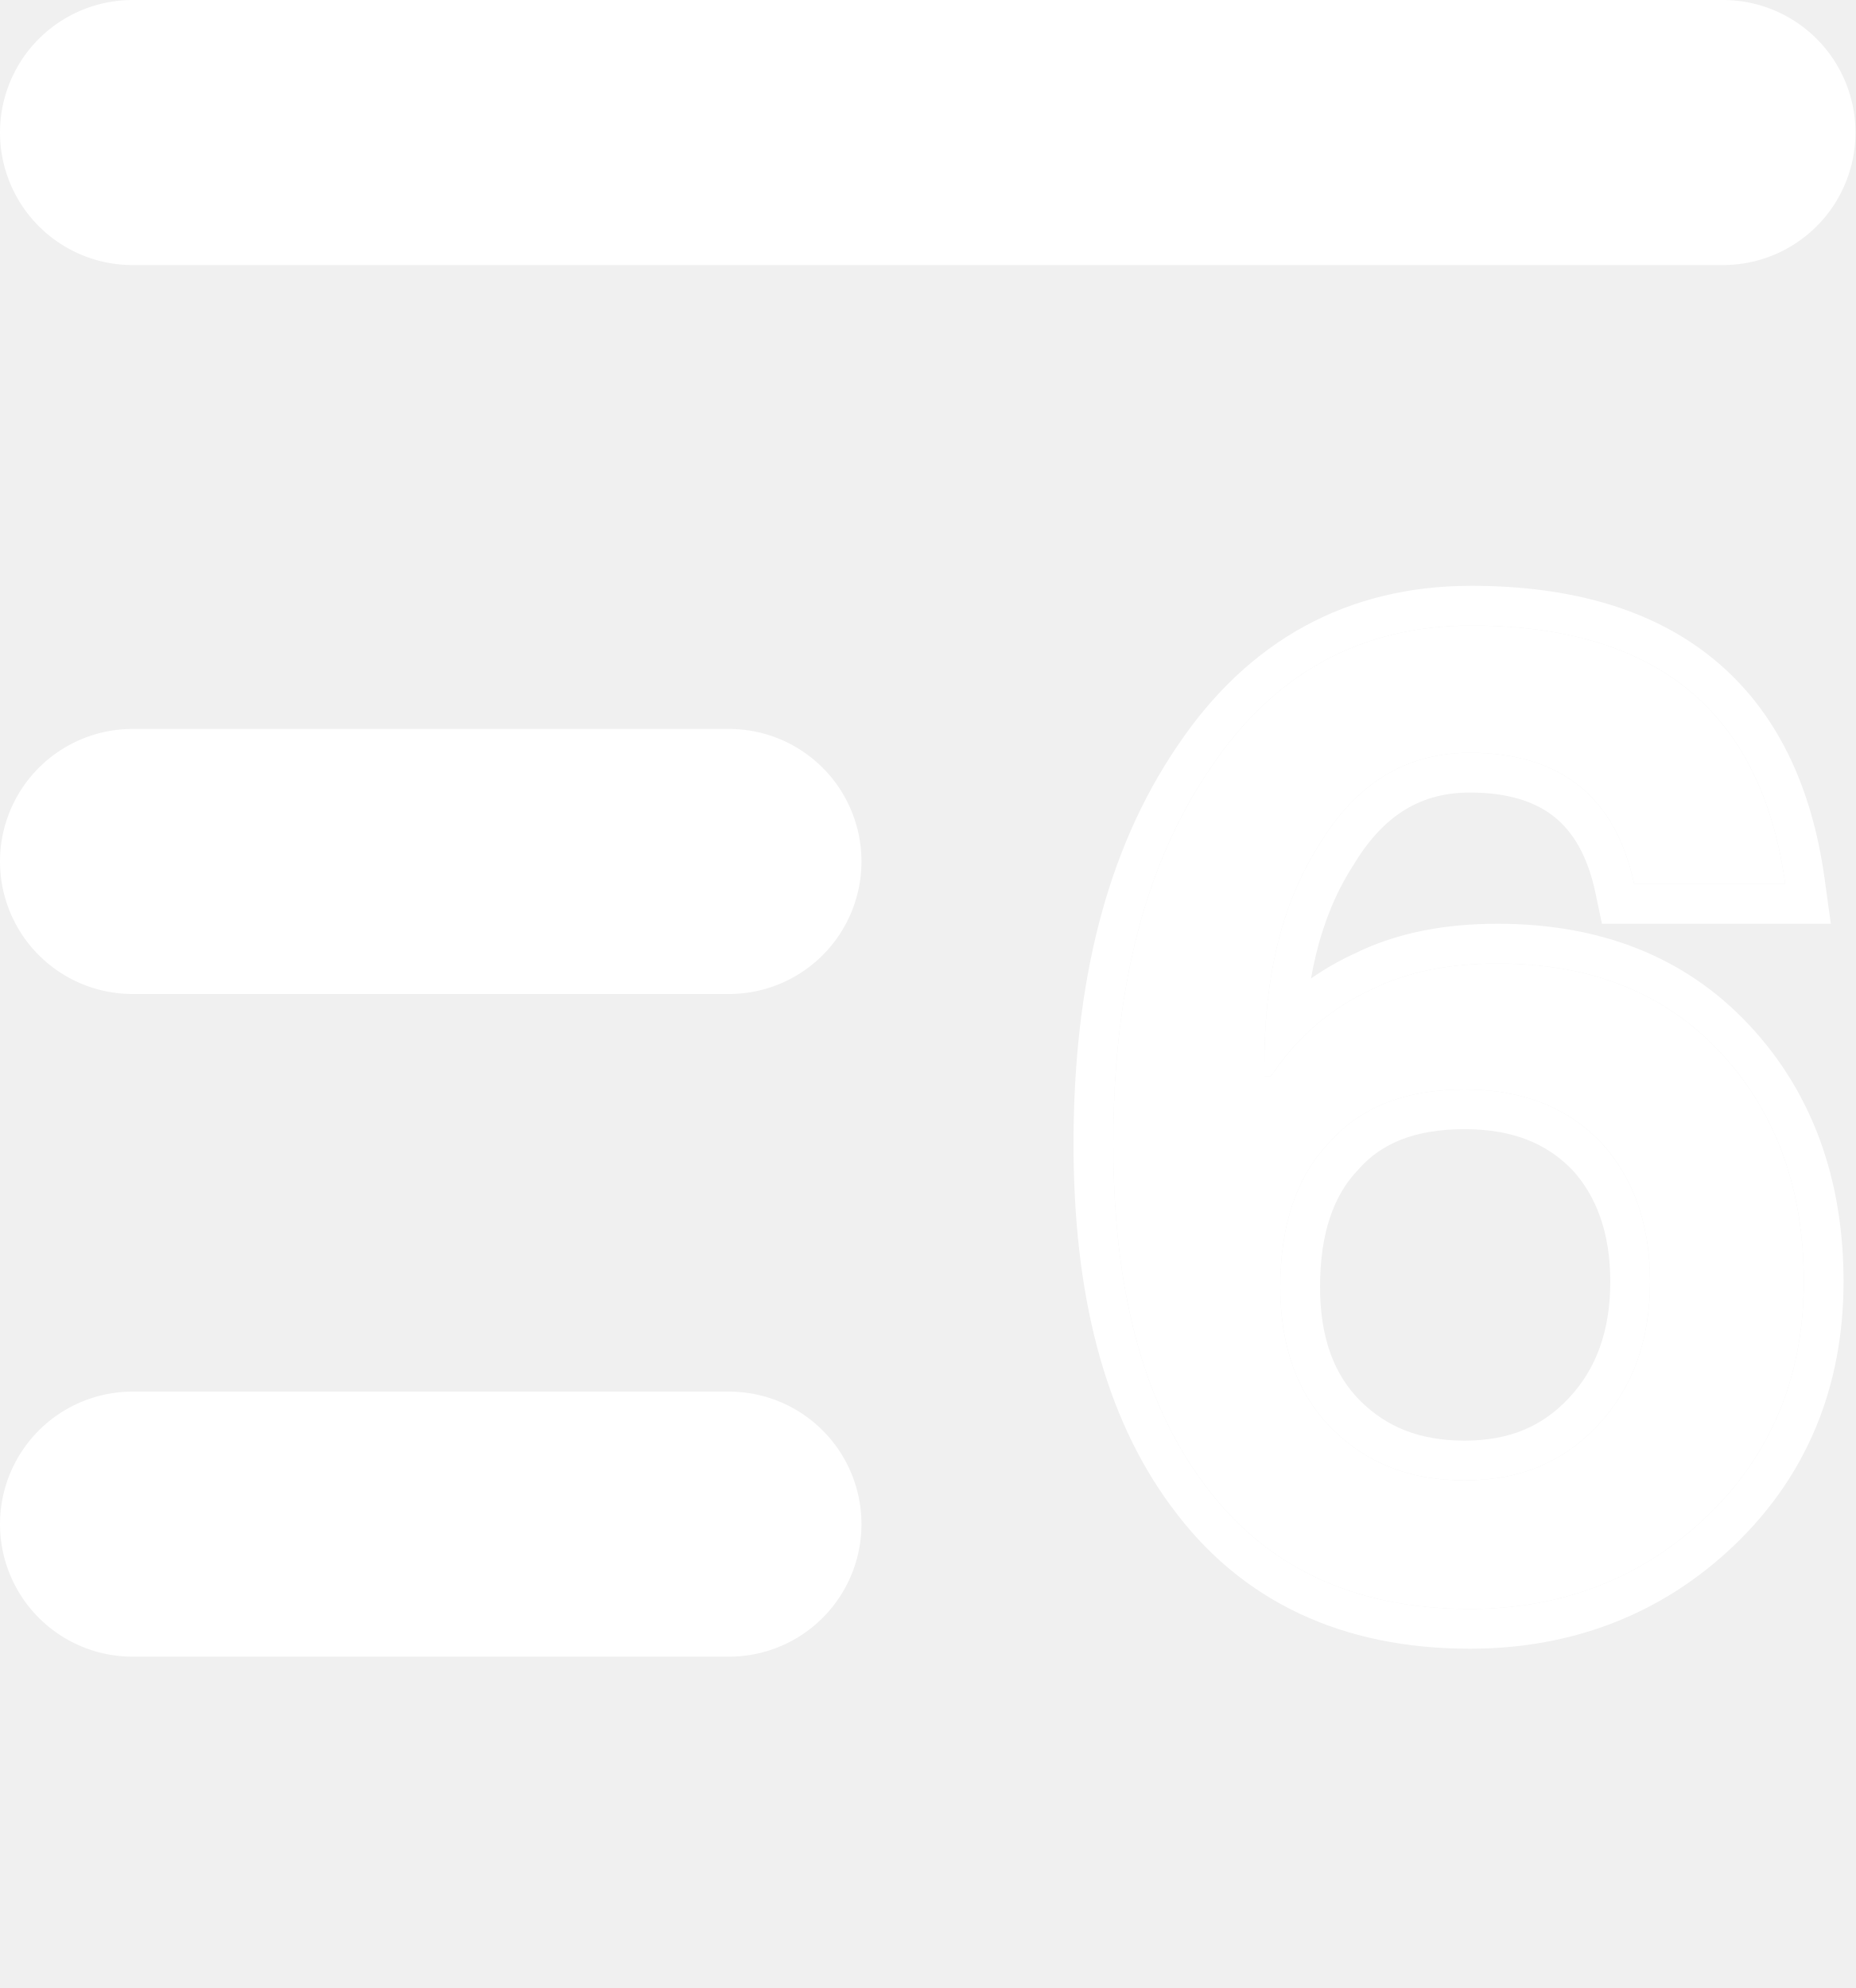
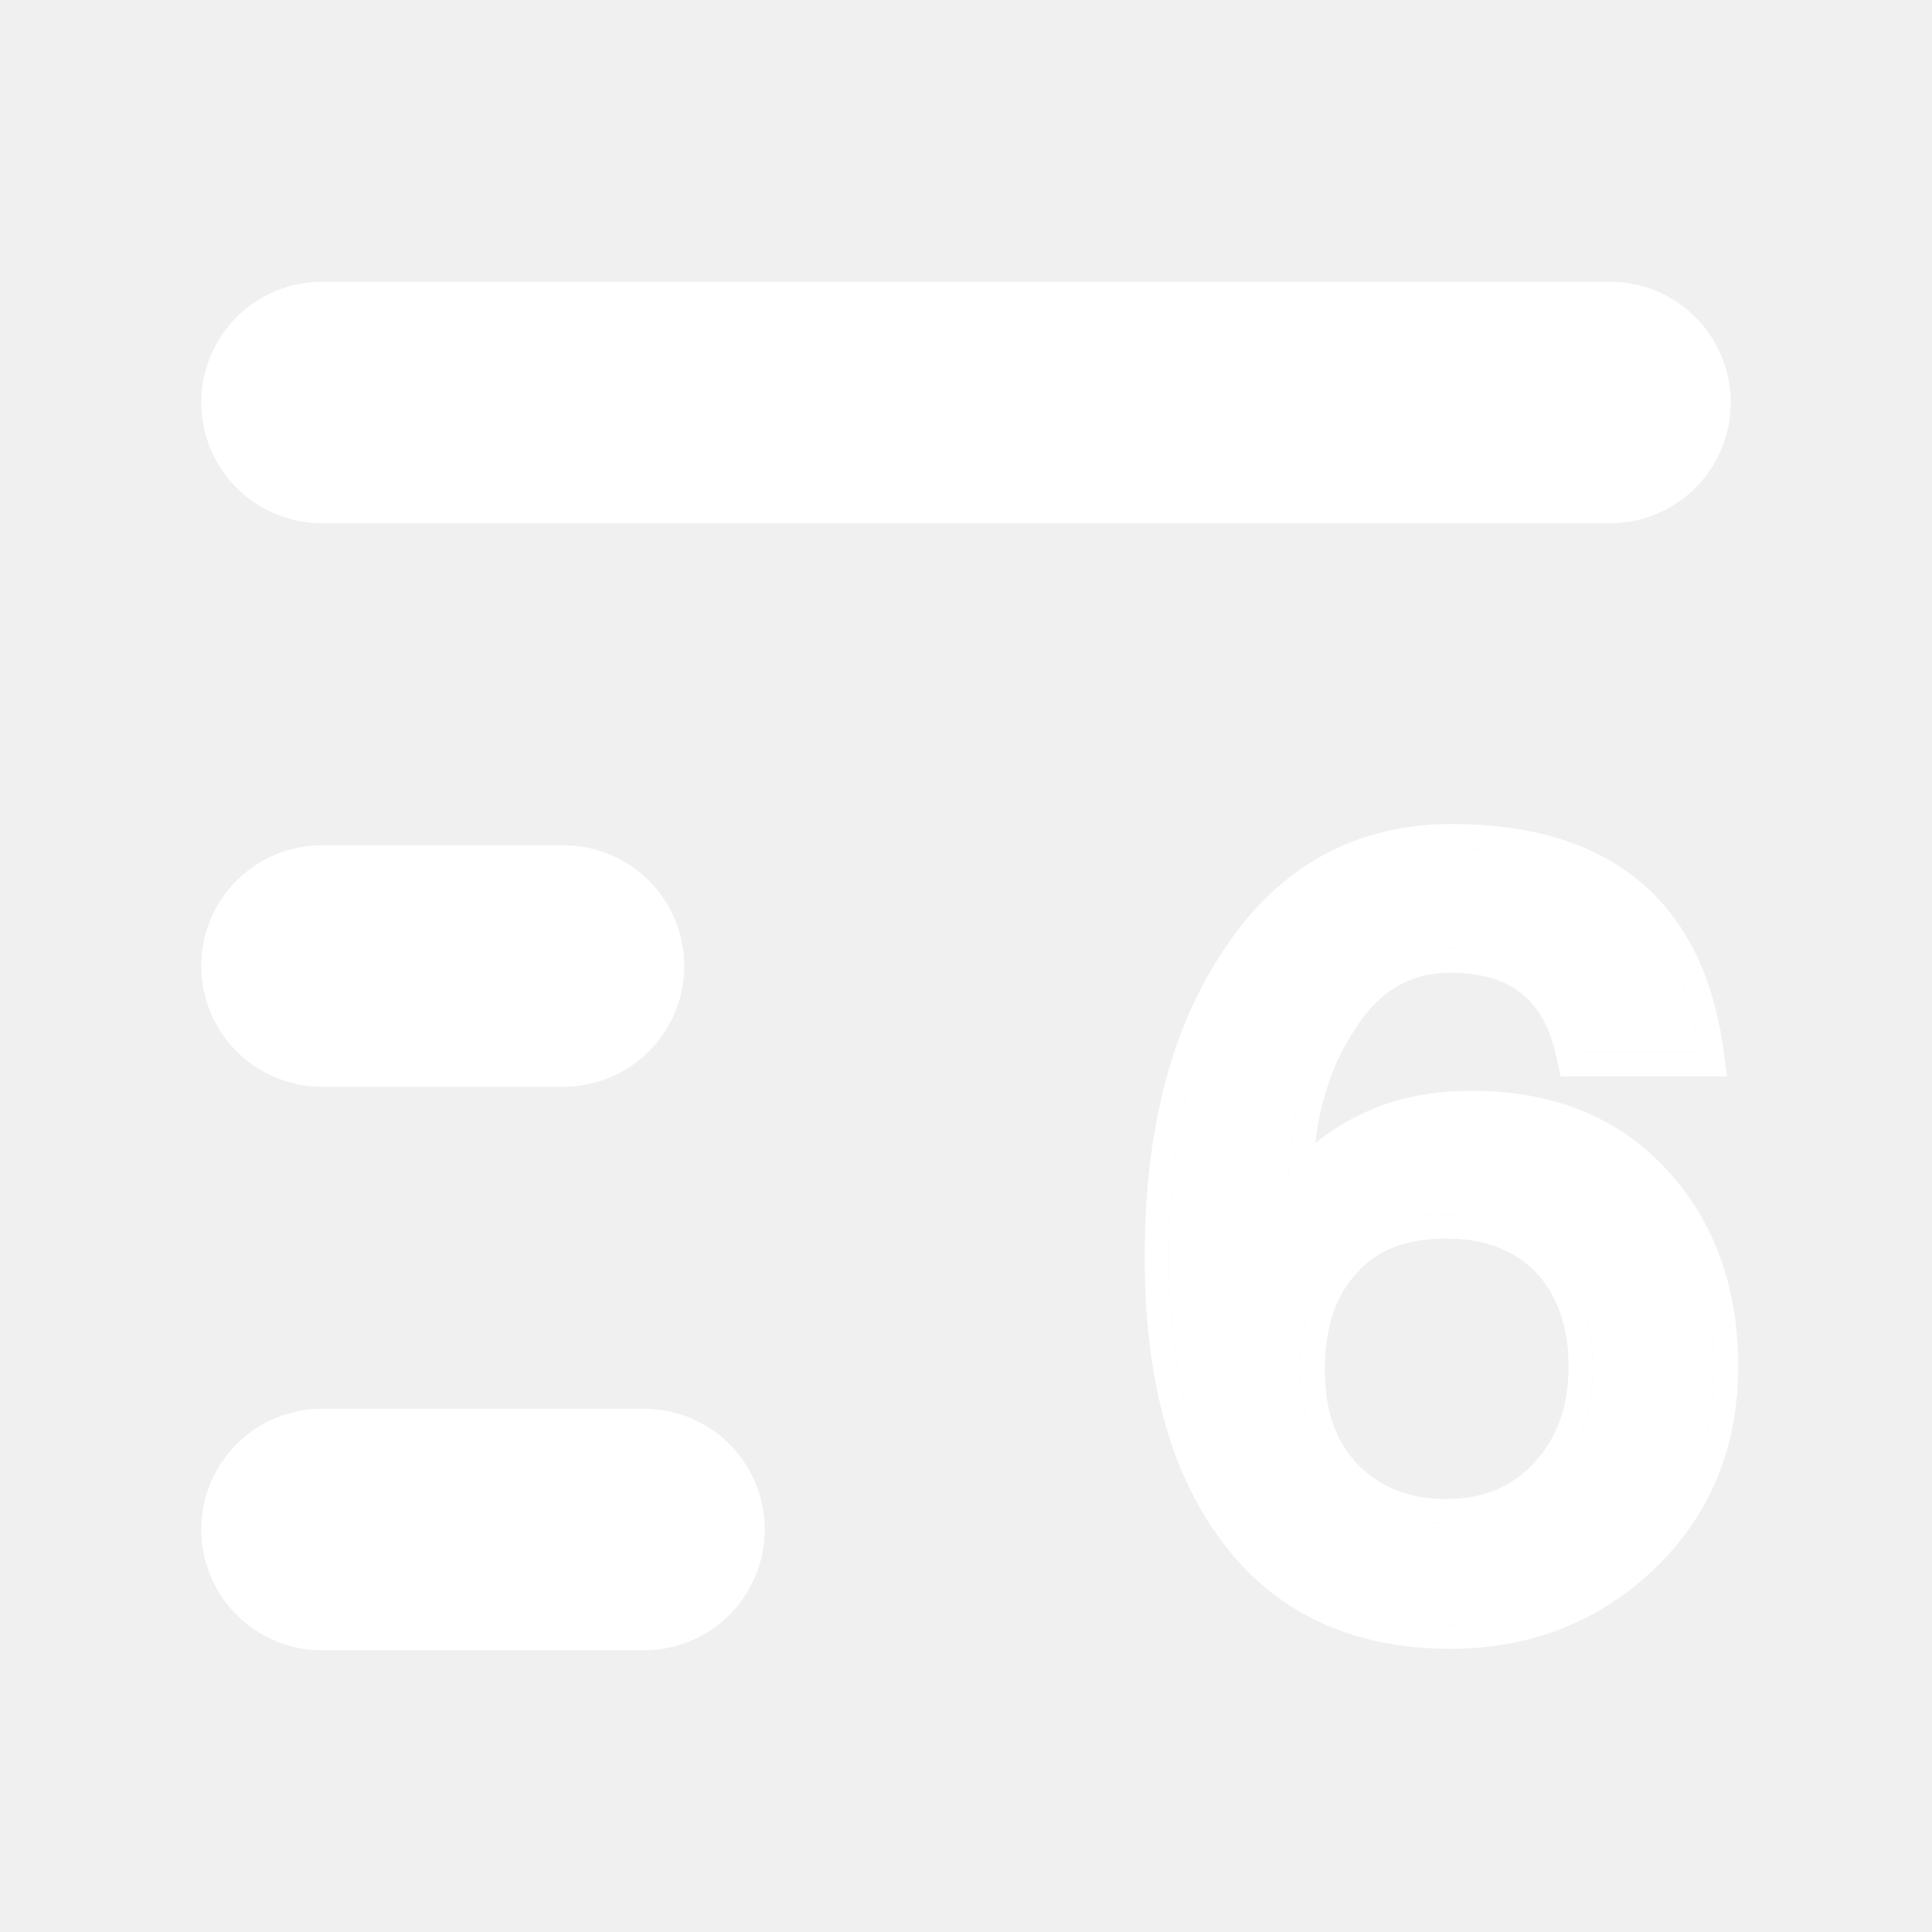
- <svg xmlns="http://www.w3.org/2000/svg" width="14" height="15" viewBox="0 0 14 15" fill="none">
-   <path d="M5.5 6.5H1ZM13 1H7H1M5.5 11.5H1Z" fill="white" />
-   <path d="M5.5 6.5H1M13 1H7H1M5.5 11.5H1" stroke="white" stroke-width="2" stroke-linecap="round" stroke-linejoin="round" />
-   <mask id="path-3-outside-1_833_194" maskUnits="userSpaceOnUse" x="8" y="4" width="6" height="9" fill="black">
-     <rect fill="white" x="8" y="4" width="6" height="9" />
-     <path d="M11.1 4.72C12.5 4.72 13.29 5.37 13.47 6.67H12.33C12.19 6.01 11.77 5.68 11.09 5.68C10.61 5.68 10.23 5.91 9.95 6.38C9.67 6.82 9.54 7.37 9.54 8.03V8.12H9.59C9.79 7.82 10.04 7.61 10.34 7.47C10.62 7.33 10.94 7.27 11.3 7.27C12 7.27 12.56 7.49 12.98 7.94C13.4 8.39 13.61 8.97 13.61 9.67C13.61 10.39 13.36 10.98 12.88 11.44C12.4 11.9 11.8 12.14 11.09 12.14C10.21 12.14 9.54 11.82 9.08 11.19C8.62 10.57 8.4 9.72 8.4 8.63C8.4 7.46 8.64 6.52 9.13 5.8C9.61 5.08 10.27 4.72 11.1 4.72ZM11.05 8.22C10.61 8.22 10.27 8.35 10.03 8.62C9.78 8.88 9.66 9.25 9.66 9.71C9.66 10.16 9.79 10.52 10.05 10.78C10.31 11.04 10.64 11.17 11.05 11.17C11.47 11.17 11.8 11.03 12.06 10.75C12.32 10.47 12.45 10.11 12.45 9.67C12.45 9.23 12.32 8.88 12.08 8.62C11.82 8.35 11.48 8.22 11.05 8.22Z" />
+ <svg xmlns="http://www.w3.org/2000/svg" width="24" height="24" viewBox="0 0 24 24" fill="none">
+   <mask id="path-1-outside-1_1086_78" maskUnits="userSpaceOnUse" x="14" y="10" width="8" height="11" fill="black">
+     <rect fill="white" x="14" y="10" width="8" height="11" />
+     <path d="M18.03 10.536C19.85 10.536 20.877 11.381 21.111 13.071H19.629C19.447 12.213 18.901 11.784 18.017 11.784C17.393 11.784 16.899 12.083 16.535 12.694C16.171 13.266 16.002 13.981 16.002 14.839V14.956H16.067C16.327 14.566 16.652 14.293 17.042 14.111C17.406 13.929 17.822 13.851 18.29 13.851C19.2 13.851 19.928 14.137 20.474 14.722C21.02 15.307 21.293 16.061 21.293 16.971C21.293 17.907 20.968 18.674 20.344 19.272C19.72 19.87 18.94 20.182 18.017 20.182C16.873 20.182 16.002 19.766 15.404 18.947C14.806 18.141 14.52 17.036 14.52 15.619C14.52 14.098 14.832 12.876 15.469 11.94C16.093 11.004 16.951 10.536 18.03 10.536ZM17.965 15.086C17.393 15.086 16.951 15.255 16.639 15.606C16.314 15.944 16.158 16.425 16.158 17.023C16.158 17.608 16.327 18.076 16.665 18.414C17.003 18.752 17.432 18.921 17.965 18.921C18.511 18.921 18.94 18.739 19.278 18.375C19.616 18.011 19.785 17.543 19.785 16.971C19.785 16.399 19.616 15.944 19.304 15.606C18.966 15.255 18.524 15.086 17.965 15.086Z" />
  </mask>
-   <path d="M11.1 4.72C12.5 4.72 13.29 5.37 13.47 6.67H12.33C12.19 6.01 11.77 5.68 11.09 5.68C10.61 5.68 10.23 5.91 9.95 6.38C9.67 6.82 9.54 7.37 9.54 8.03V8.12H9.59C9.79 7.82 10.04 7.61 10.34 7.47C10.62 7.33 10.94 7.27 11.3 7.27C12 7.27 12.56 7.49 12.98 7.94C13.4 8.39 13.61 8.97 13.61 9.67C13.61 10.39 13.36 10.98 12.88 11.44C12.4 11.9 11.8 12.14 11.09 12.14C10.21 12.14 9.54 11.82 9.08 11.19C8.62 10.57 8.4 9.72 8.4 8.63C8.4 7.46 8.64 6.52 9.13 5.8C9.61 5.08 10.27 4.72 11.1 4.72ZM11.05 8.22C10.61 8.22 10.27 8.35 10.03 8.62C9.78 8.88 9.66 9.25 9.66 9.71C9.66 10.16 9.79 10.52 10.05 10.78C10.31 11.04 10.64 11.17 11.05 11.17C11.47 11.17 11.8 11.03 12.06 10.75C12.32 10.47 12.45 10.11 12.45 9.67C12.45 9.23 12.32 8.88 12.08 8.62C11.82 8.35 11.48 8.22 11.05 8.22Z" fill="white" />
-   <path d="M13.47 6.67V6.97H13.814L13.767 6.629L13.47 6.67ZM12.33 6.67L12.037 6.732L12.087 6.97H12.33V6.67ZM9.95 6.38L10.203 6.541L10.208 6.534L9.95 6.38ZM9.54 8.12H9.24V8.42H9.54V8.12ZM9.59 8.12V8.42H9.751L9.84 8.286L9.59 8.12ZM10.34 7.47L10.467 7.742L10.474 7.738L10.34 7.47ZM12.98 7.94L12.761 8.145V8.145L12.98 7.94ZM12.88 11.44L13.088 11.657V11.657L12.88 11.44ZM9.08 11.19L9.322 11.013L9.321 11.011L9.08 11.19ZM9.13 5.8L9.378 5.969L9.38 5.966L9.13 5.8ZM10.03 8.62L10.246 8.828L10.254 8.819L10.03 8.62ZM10.05 10.78L10.262 10.568V10.568L10.05 10.78ZM12.06 10.75L12.28 10.954V10.954L12.06 10.75ZM12.08 8.62L12.3 8.416L12.296 8.412L12.08 8.62ZM11.1 4.72V5.02C11.756 5.02 12.227 5.172 12.552 5.439C12.874 5.704 13.09 6.114 13.173 6.711L13.47 6.67L13.767 6.629C13.67 5.926 13.401 5.361 12.933 4.976C12.468 4.593 11.844 4.42 11.1 4.42V4.72ZM13.47 6.67V6.37H12.33V6.67V6.97H13.47V6.67ZM12.33 6.67L12.623 6.608C12.543 6.228 12.374 5.911 12.099 5.693C11.825 5.475 11.478 5.38 11.09 5.38V5.68V5.98C11.382 5.98 11.585 6.05 11.726 6.162C11.866 6.274 11.977 6.452 12.037 6.732L12.33 6.67ZM11.09 5.68V5.38C10.49 5.38 10.018 5.679 9.692 6.226L9.95 6.38L10.208 6.534C10.441 6.141 10.73 5.98 11.09 5.98V5.68ZM9.95 6.38L9.697 6.219C9.377 6.721 9.24 7.332 9.24 8.03H9.54H9.84C9.84 7.408 9.963 6.919 10.203 6.541L9.95 6.38ZM9.54 8.03H9.24V8.12H9.54H9.84V8.03H9.54ZM9.54 8.12V8.42H9.59V8.12V7.82H9.54V8.12ZM9.59 8.12L9.84 8.286C10.009 8.032 10.217 7.859 10.467 7.742L10.34 7.47L10.213 7.198C9.863 7.361 9.571 7.608 9.34 7.954L9.59 8.12ZM10.34 7.47L10.474 7.738C10.702 7.625 10.973 7.57 11.3 7.57V7.27V6.97C10.907 6.97 10.538 7.035 10.206 7.202L10.34 7.47ZM11.3 7.27V7.57C11.931 7.57 12.406 7.765 12.761 8.145L12.98 7.94L13.199 7.735C12.713 7.215 12.069 6.97 11.3 6.97V7.27ZM12.98 7.94L12.761 8.145C13.121 8.531 13.31 9.034 13.31 9.67H13.61H13.91C13.91 8.906 13.679 8.249 13.199 7.735L12.98 7.94ZM13.61 9.67H13.31C13.31 10.312 13.09 10.823 12.672 11.223L12.88 11.44L13.088 11.657C13.63 11.137 13.91 10.467 13.91 9.67H13.61ZM12.88 11.44L12.672 11.223C12.251 11.628 11.726 11.84 11.09 11.84V12.14V12.44C11.874 12.44 12.55 12.172 13.088 11.657L12.88 11.44ZM11.09 12.14V11.84C10.293 11.84 9.719 11.556 9.322 11.013L9.08 11.19L8.838 11.367C9.361 12.084 10.127 12.44 11.09 12.44V12.14ZM9.08 11.19L9.321 11.011C8.913 10.462 8.7 9.684 8.7 8.63H8.4H8.1C8.1 9.756 8.327 10.678 8.839 11.369L9.08 11.19ZM8.4 8.63H8.7C8.7 7.499 8.932 6.624 9.378 5.969L9.13 5.8L8.882 5.631C8.348 6.416 8.1 7.421 8.1 8.63H8.4ZM9.13 5.8L9.38 5.966C9.806 5.326 10.375 5.02 11.1 5.02V4.72V4.42C10.165 4.42 9.414 4.834 8.88 5.634L9.13 5.8ZM11.05 8.22V7.92C10.548 7.92 10.117 8.071 9.806 8.421L10.03 8.62L10.254 8.819C10.423 8.629 10.672 8.52 11.05 8.52V8.22ZM10.03 8.62L9.814 8.412C9.494 8.745 9.36 9.2 9.36 9.71H9.66H9.96C9.96 9.3 10.066 9.015 10.246 8.828L10.03 8.62ZM9.66 9.71H9.36C9.36 10.22 9.509 10.663 9.838 10.992L10.05 10.78L10.262 10.568C10.071 10.377 9.96 10.101 9.96 9.71H9.66ZM10.05 10.78L9.838 10.992C10.16 11.314 10.569 11.47 11.05 11.47V11.17V10.87C10.711 10.87 10.46 10.766 10.262 10.568L10.05 10.78ZM11.05 11.17V11.47C11.547 11.47 11.959 11.3 12.28 10.954L12.06 10.75L11.84 10.546C11.641 10.76 11.393 10.87 11.05 10.87V11.17ZM12.06 10.75L12.28 10.954C12.599 10.61 12.75 10.173 12.75 9.67H12.45H12.15C12.15 10.047 12.041 10.33 11.84 10.546L12.06 10.75ZM12.45 9.67H12.75C12.75 9.168 12.6 8.741 12.3 8.417L12.08 8.62L11.86 8.823C12.04 9.019 12.15 9.292 12.15 9.67H12.45ZM12.08 8.62L12.296 8.412C11.97 8.073 11.547 7.92 11.05 7.92V8.22V8.52C11.413 8.52 11.67 8.627 11.864 8.828L12.08 8.62Z" fill="white" mask="url(#path-3-outside-1_833_194)" />
+   <path d="M18.03 10.536C19.85 10.536 20.877 11.381 21.111 13.071H19.629C19.447 12.213 18.901 11.784 18.017 11.784C17.393 11.784 16.899 12.083 16.535 12.694C16.171 13.266 16.002 13.981 16.002 14.839V14.956H16.067C16.327 14.566 16.652 14.293 17.042 14.111C17.406 13.929 17.822 13.851 18.29 13.851C19.2 13.851 19.928 14.137 20.474 14.722C21.02 15.307 21.293 16.061 21.293 16.971C21.293 17.907 20.968 18.674 20.344 19.272C19.72 19.87 18.94 20.182 18.017 20.182C16.873 20.182 16.002 19.766 15.404 18.947C14.806 18.141 14.52 17.036 14.52 15.619C14.52 14.098 14.832 12.876 15.469 11.94C16.093 11.004 16.951 10.536 18.03 10.536ZM17.965 15.086C17.393 15.086 16.951 15.255 16.639 15.606C16.314 15.944 16.158 16.425 16.158 17.023C16.158 17.608 16.327 18.076 16.665 18.414C17.003 18.752 17.432 18.921 17.965 18.921C18.511 18.921 18.94 18.739 19.278 18.375C19.616 18.011 19.785 17.543 19.785 16.971C19.785 16.399 19.616 15.944 19.304 15.606C18.966 15.255 18.524 15.086 17.965 15.086Z" fill="white" />
+   <path d="M21.111 13.071V13.371H21.455L21.408 13.03L21.111 13.071ZM19.629 13.071L19.335 13.133L19.386 13.371H19.629V13.071ZM16.535 12.694L16.788 12.855L16.793 12.848L16.535 12.694ZM16.002 14.956H15.702V15.256H16.002V14.956ZM16.067 14.956V15.256H16.228L16.317 15.122L16.067 14.956ZM17.042 14.111L17.169 14.383L17.176 14.379L17.042 14.111ZM20.474 14.722L20.255 14.927H20.255L20.474 14.722ZM20.344 19.272L20.552 19.489H20.552L20.344 19.272ZM15.404 18.947L15.646 18.77L15.645 18.768L15.404 18.947ZM15.469 11.94L15.717 12.109L15.719 12.106L15.469 11.94ZM16.639 15.606L16.855 15.814L16.863 15.805L16.639 15.606ZM16.665 18.414L16.877 18.202V18.202L16.665 18.414ZM19.278 18.375L19.498 18.579V18.579L19.278 18.375ZM19.304 15.606L19.524 15.402L19.52 15.398L19.304 15.606ZM18.03 10.536V10.836C18.896 10.836 19.532 11.037 19.975 11.401C20.415 11.764 20.704 12.32 20.814 13.112L21.111 13.071L21.408 13.03C21.284 12.132 20.943 11.421 20.356 10.938C19.772 10.457 18.984 10.236 18.03 10.236V10.536ZM21.111 13.071V12.771H19.629V13.071V13.371H21.111V13.071ZM19.629 13.071L19.922 13.009C19.821 12.53 19.61 12.139 19.273 11.871C18.936 11.603 18.507 11.484 18.017 11.484V11.784V12.084C18.411 12.084 18.697 12.179 18.899 12.341C19.102 12.501 19.255 12.754 19.335 13.133L19.629 13.071ZM18.017 11.784V11.484C17.273 11.484 16.688 11.852 16.277 12.54L16.535 12.694L16.793 12.848C17.11 12.314 17.513 12.084 18.017 12.084V11.784ZM16.535 12.694L16.282 12.533C15.878 13.167 15.702 13.943 15.702 14.839H16.002H16.302C16.302 14.019 16.464 13.365 16.788 12.855L16.535 12.694ZM16.002 14.839H15.702V14.956H16.002H16.302V14.839H16.002ZM16.002 14.956V15.256H16.067V14.956V14.656H16.002V14.956ZM16.067 14.956L16.317 15.122C16.546 14.778 16.829 14.541 17.169 14.383L17.042 14.111L16.915 13.839C16.475 14.044 16.108 14.354 15.817 14.79L16.067 14.956ZM17.042 14.111L17.176 14.379C17.488 14.223 17.855 14.151 18.29 14.151V13.851V13.551C17.789 13.551 17.324 13.634 16.908 13.843L17.042 14.111ZM18.29 13.851V14.151C19.131 14.151 19.774 14.412 20.255 14.927L20.474 14.722L20.693 14.517C20.081 13.862 19.269 13.551 18.29 13.551V13.851ZM20.474 14.722L20.255 14.927C20.741 15.448 20.993 16.125 20.993 16.971H21.293H21.593C21.593 15.997 21.299 15.166 20.693 14.517L20.474 14.722ZM21.293 16.971H20.993C20.993 17.829 20.698 18.517 20.136 19.055L20.344 19.272L20.552 19.489C21.238 18.831 21.593 17.985 21.593 16.971H21.293ZM20.344 19.272L20.136 19.055C19.57 19.598 18.866 19.882 18.017 19.882V20.182V20.482C19.014 20.482 19.869 20.142 20.552 19.489L20.344 19.272ZM18.017 20.182V19.882C16.956 19.882 16.181 19.502 15.646 18.77L15.404 18.947L15.162 19.124C15.823 20.03 16.79 20.482 18.017 20.482V20.182ZM15.404 18.947L15.645 18.768C15.099 18.033 14.82 17 14.82 15.619H14.52H14.22C14.22 17.072 14.513 18.249 15.163 19.126L15.404 18.947ZM14.52 15.619H14.82C14.82 14.137 15.124 12.98 15.717 12.109L15.469 11.94L15.221 11.771C14.54 12.772 14.22 14.059 14.22 15.619H14.52ZM15.469 11.94L15.719 12.106C16.289 11.25 17.056 10.836 18.03 10.836V10.536V10.236C16.846 10.236 15.897 10.758 15.219 11.774L15.469 11.94ZM17.965 15.086V14.786C17.331 14.786 16.798 14.976 16.415 15.407L16.639 15.606L16.863 15.805C17.104 15.534 17.455 15.386 17.965 15.386V15.086ZM16.639 15.606L16.423 15.398C16.028 15.809 15.858 16.375 15.858 17.023H16.158H16.458C16.458 16.475 16.6 16.079 16.855 15.814L16.639 15.606ZM16.158 17.023H15.858C15.858 17.668 16.046 18.219 16.453 18.626L16.665 18.414L16.877 18.202C16.608 17.933 16.458 17.549 16.458 17.023H16.158ZM16.665 18.414L16.453 18.626C16.853 19.026 17.361 19.221 17.965 19.221V18.921V18.621C17.503 18.621 17.153 18.478 16.877 18.202L16.665 18.414ZM17.965 18.921V19.221C18.588 19.221 19.099 19.009 19.498 18.579L19.278 18.375L19.058 18.171C18.781 18.469 18.434 18.621 17.965 18.621V18.921ZM19.278 18.375L19.498 18.579C19.895 18.151 20.085 17.606 20.085 16.971H19.785H19.485C19.485 17.48 19.337 17.871 19.058 18.171L19.278 18.375ZM19.785 16.971H20.085C20.085 16.337 19.896 15.805 19.524 15.402L19.304 15.606L19.084 15.809C19.336 16.083 19.485 16.461 19.485 16.971H19.785ZM19.304 15.606L19.52 15.398C19.116 14.978 18.591 14.786 17.965 14.786V15.086V15.386C18.457 15.386 18.816 15.532 19.088 15.814L19.304 15.606Z" fill="white" mask="url(#path-1-outside-1_1086_78)" />
+   <g clip-path="url(#clip0_1086_78)">
+     <path d="M4 3.5C3.602 3.5 3.221 3.658 2.939 3.939C2.658 4.221 2.5 4.602 2.5 5C2.5 5.398 2.658 5.779 2.939 6.061C3.221 6.342 3.602 6.5 4 6.5H20C20.398 6.5 20.779 6.342 21.061 6.061C21.342 5.779 21.5 5.398 21.5 5C21.5 4.602 21.342 4.221 21.061 3.939C20.779 3.658 20.398 3.5 20 3.5H4ZM8 17.5C8.398 17.5 8.779 17.658 9.061 17.939C9.342 18.221 9.5 18.602 9.5 19C9.5 19.398 9.342 19.779 9.061 20.061C8.779 20.342 8.398 20.5 8 20.5H4C3.602 20.5 3.221 20.342 2.939 20.061C2.658 19.779 2.5 19.398 2.5 19C2.5 18.602 2.658 18.221 2.939 17.939C3.221 17.658 3.602 17.5 4 17.5H8ZM7 10.5C7.398 10.5 7.779 10.658 8.061 10.939C8.342 11.221 8.5 11.602 8.5 12C8.5 12.398 8.342 12.779 8.061 13.061C7.779 13.342 7.398 13.5 7 13.5H4C3.602 13.5 3.221 13.342 2.939 13.061C2.658 12.779 2.5 12.398 2.5 12C2.5 11.602 2.658 11.221 2.939 10.939C3.221 10.658 3.602 10.5 4 10.5H7Z" fill="white" />
+   </g>
+   <defs>
+     <clipPath id="clip0_1086_78">
+       <rect width="24" height="24" fill="white" />
+     </clipPath>
+   </defs>
</svg>
